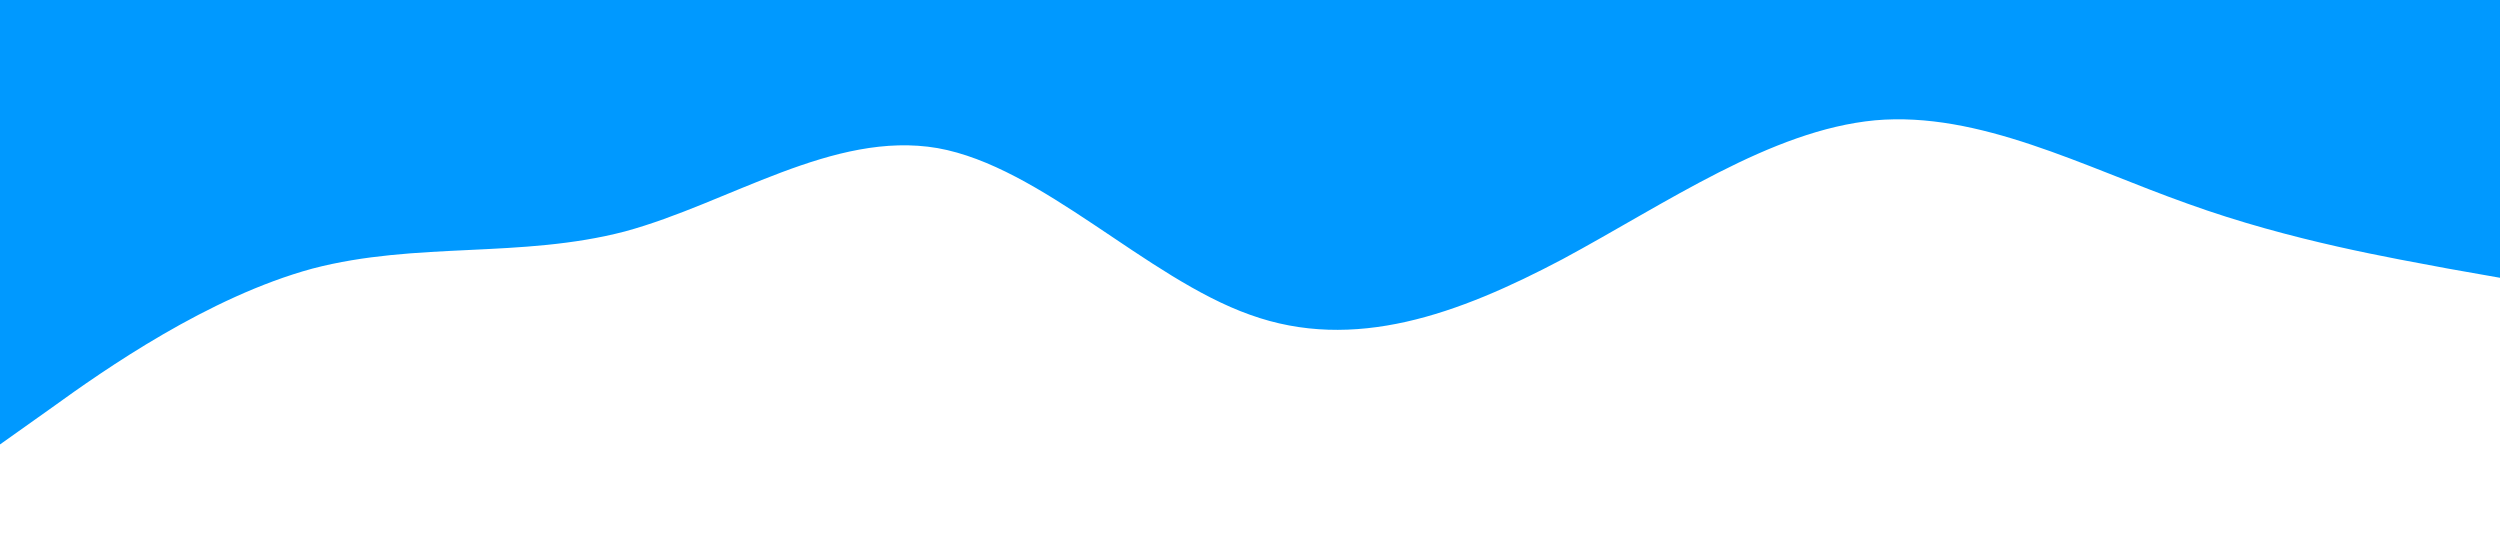
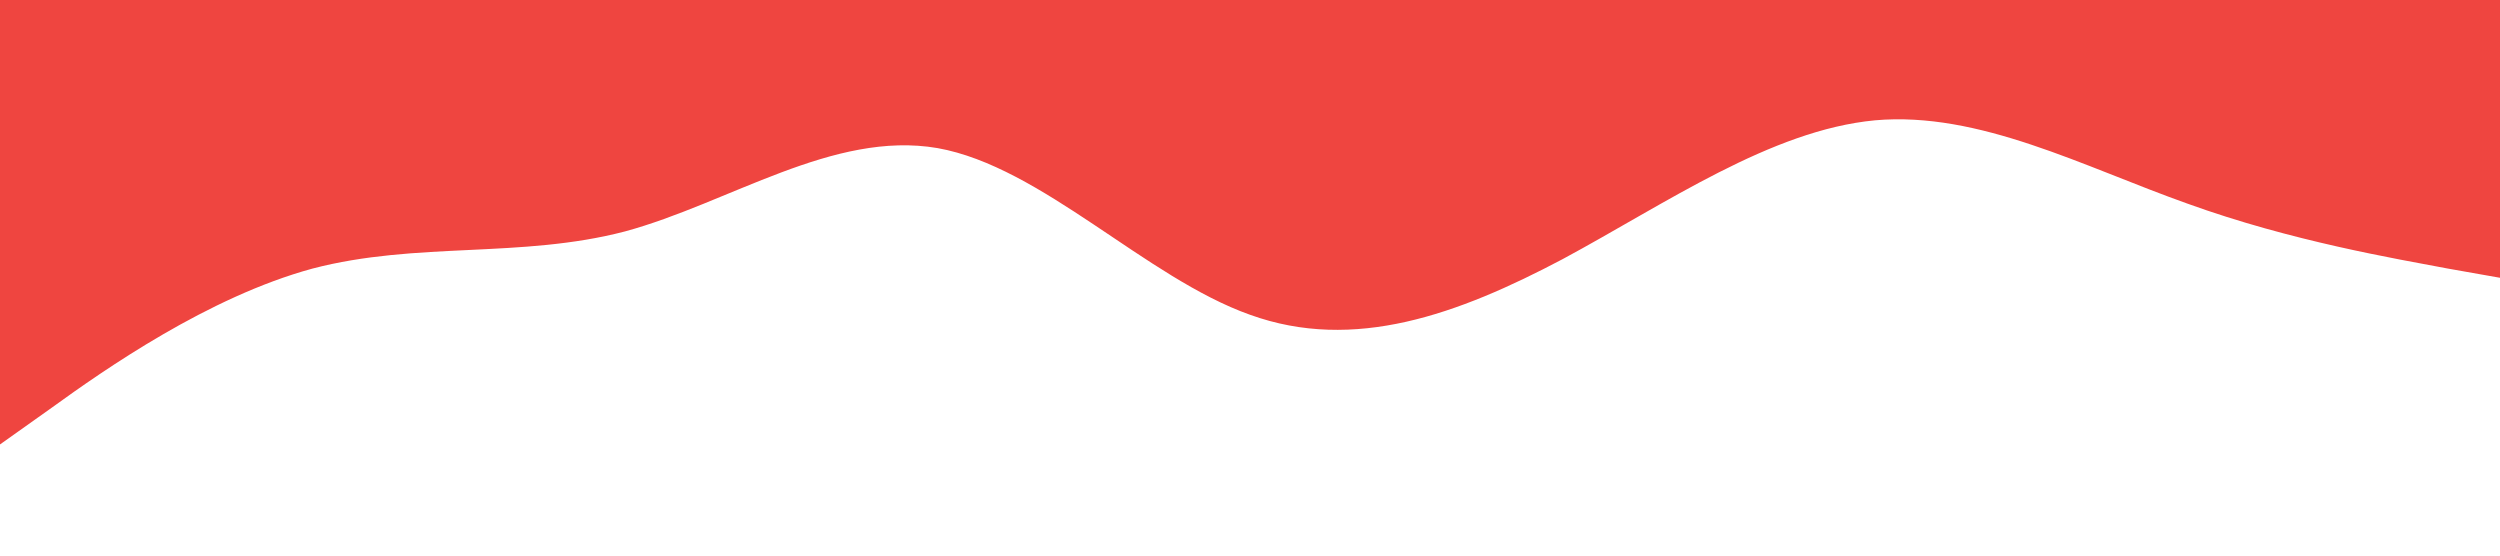
<svg xmlns="http://www.w3.org/2000/svg" viewBox="0 0 1440 320">
-   <path fill="#0099ff" fill-opacity="1" d="M0,256L30,234.7C60,213,120,171,180,154.7C240,139,300,149,360,133.3C420,117,480,75,540,85.3C600,96,660,160,720,181.3C780,203,840,181,900,149.3C960,117,1020,75,1080,69.3C1140,64,1200,96,1260,117.3C1320,139,1380,149,1410,154.7L1440,160L1440,0L1410,0C1380,0,1320,0,1260,0C1200,0,1140,0,1080,0C1020,0,960,0,900,0C840,0,780,0,720,0C660,0,600,0,540,0C480,0,420,0,360,0C300,0,240,0,180,0C120,0,60,0,30,0L0,0Z" />
+   <path fill="#ef4540" fill-opacity="1" d="M0,256L30,234.7C60,213,120,171,180,154.7C240,139,300,149,360,133.3C420,117,480,75,540,85.3C600,96,660,160,720,181.3C780,203,840,181,900,149.3C960,117,1020,75,1080,69.3C1140,64,1200,96,1260,117.3C1320,139,1380,149,1410,154.7L1440,160L1440,0L1410,0C1380,0,1320,0,1260,0C1200,0,1140,0,1080,0C1020,0,960,0,900,0C840,0,780,0,720,0C660,0,600,0,540,0C480,0,420,0,360,0C300,0,240,0,180,0C120,0,60,0,30,0L0,0Z" />
</svg>
